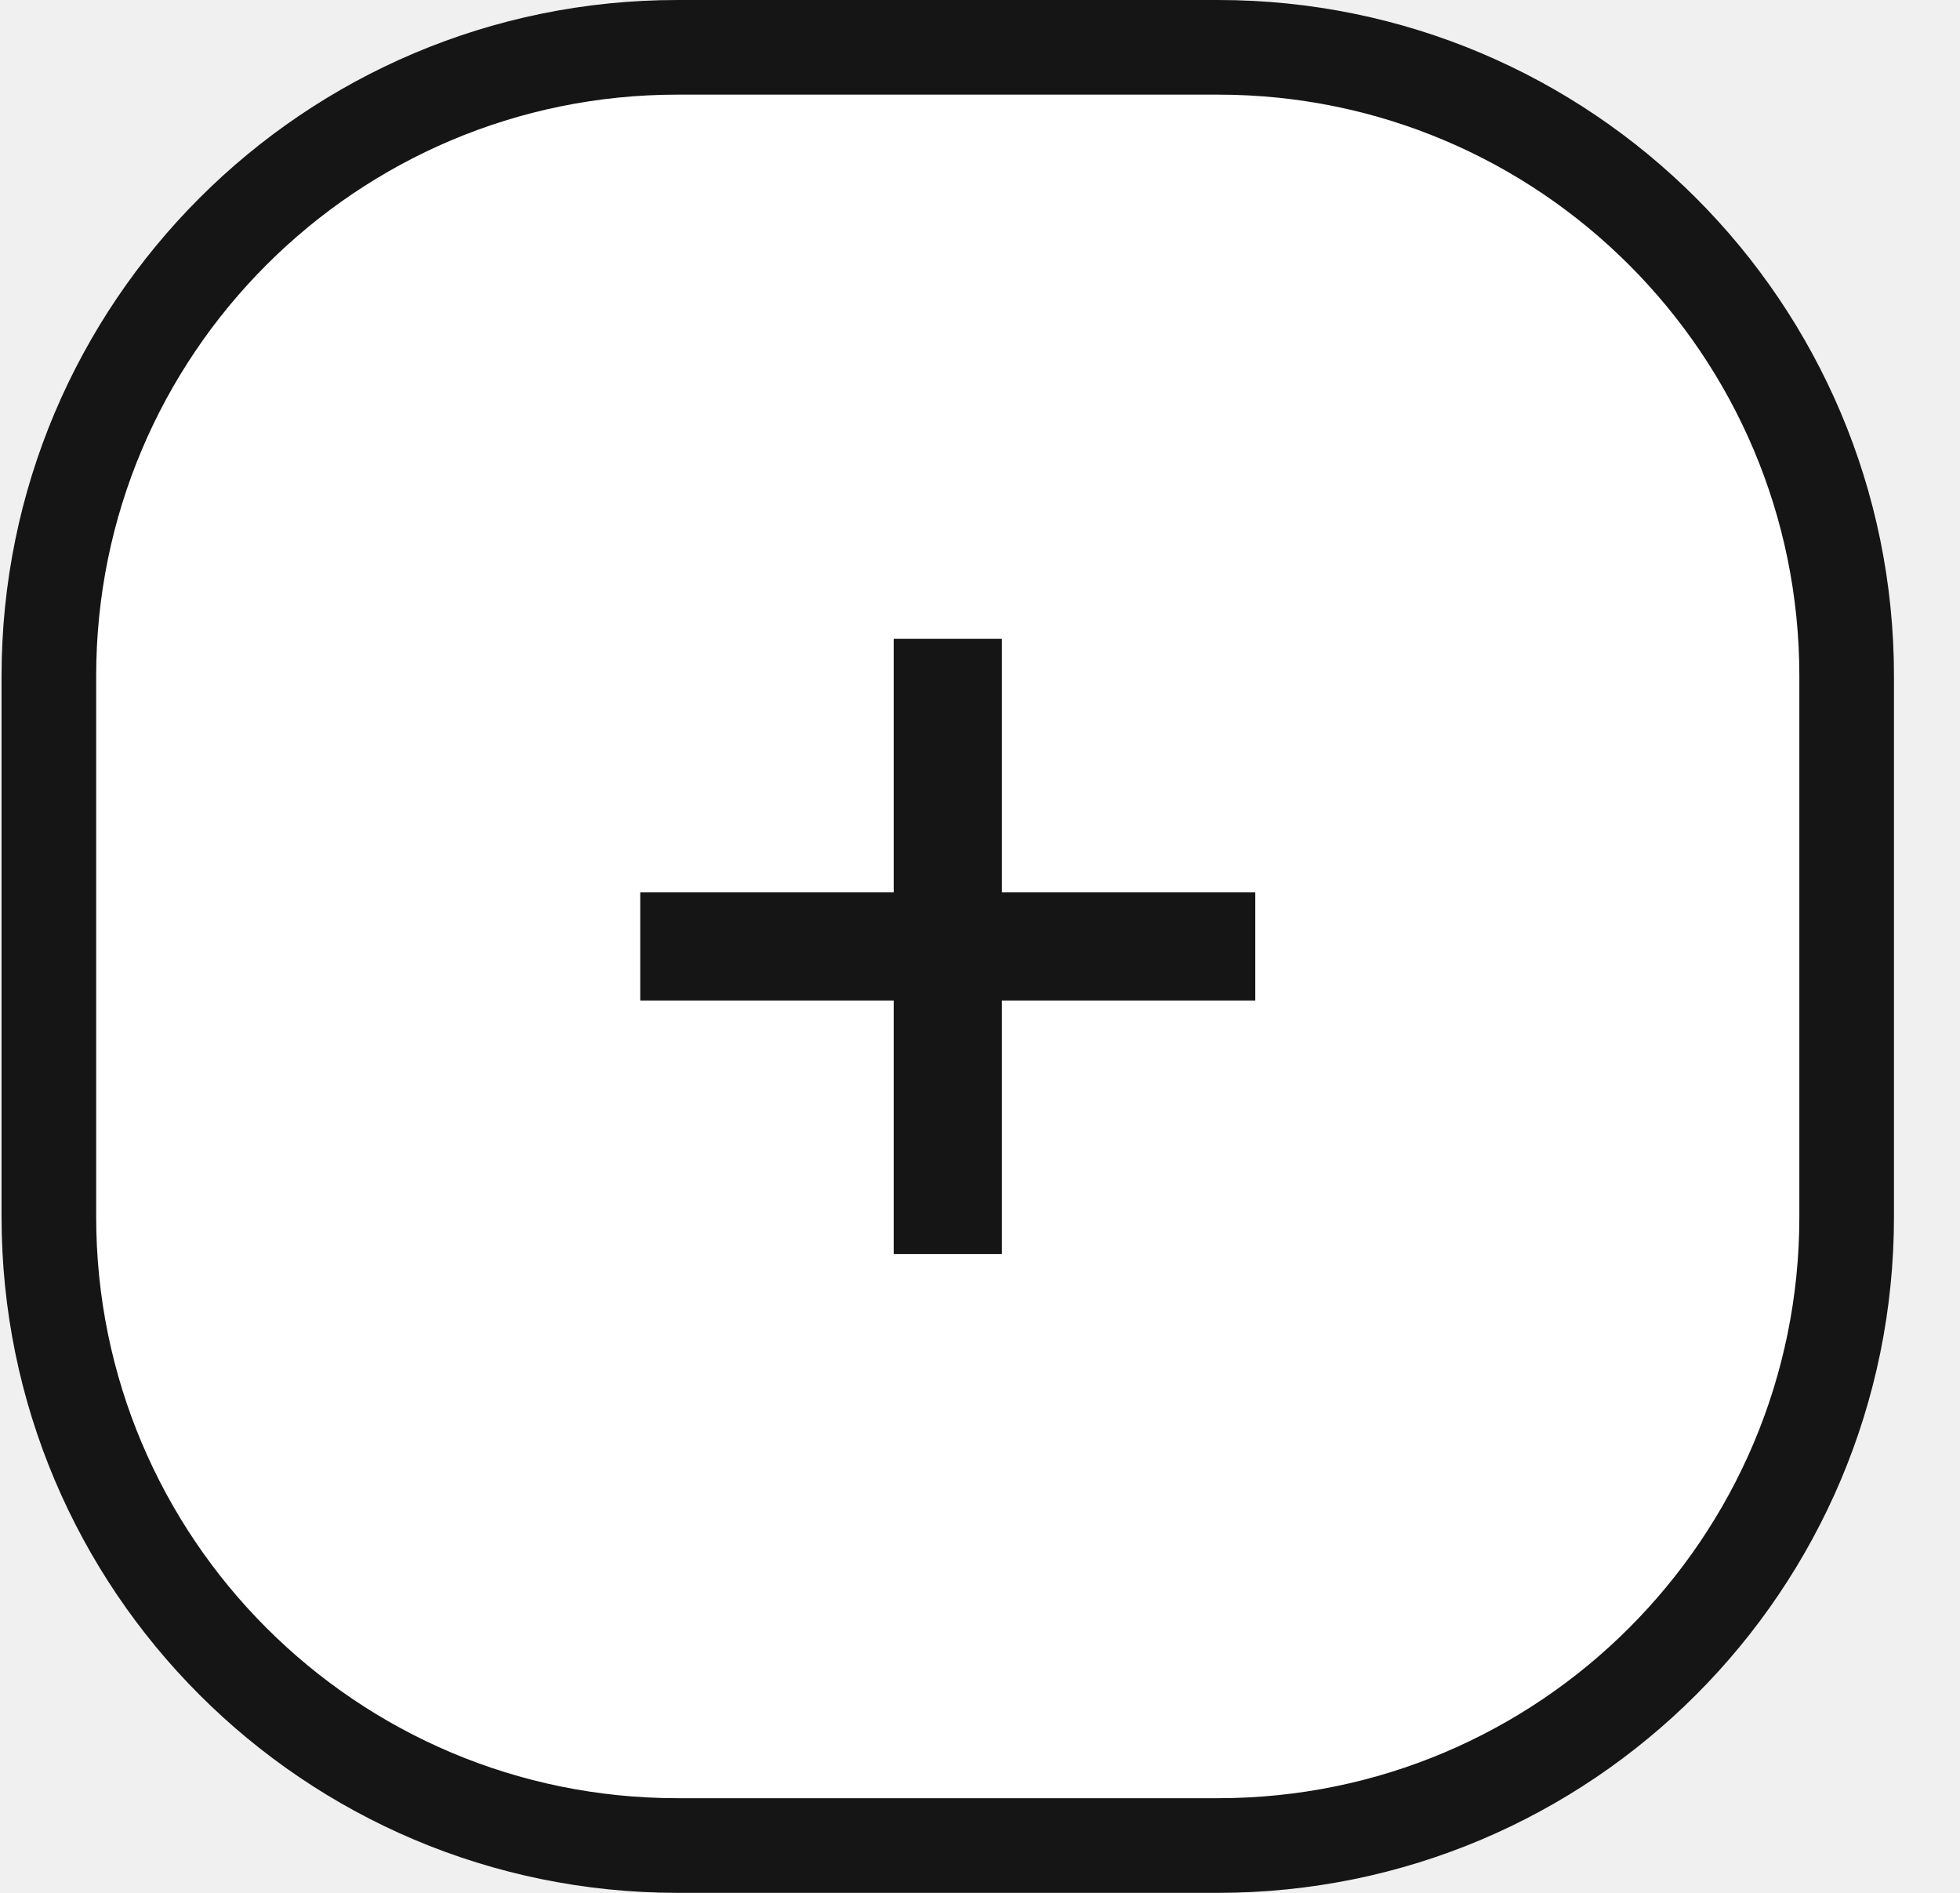
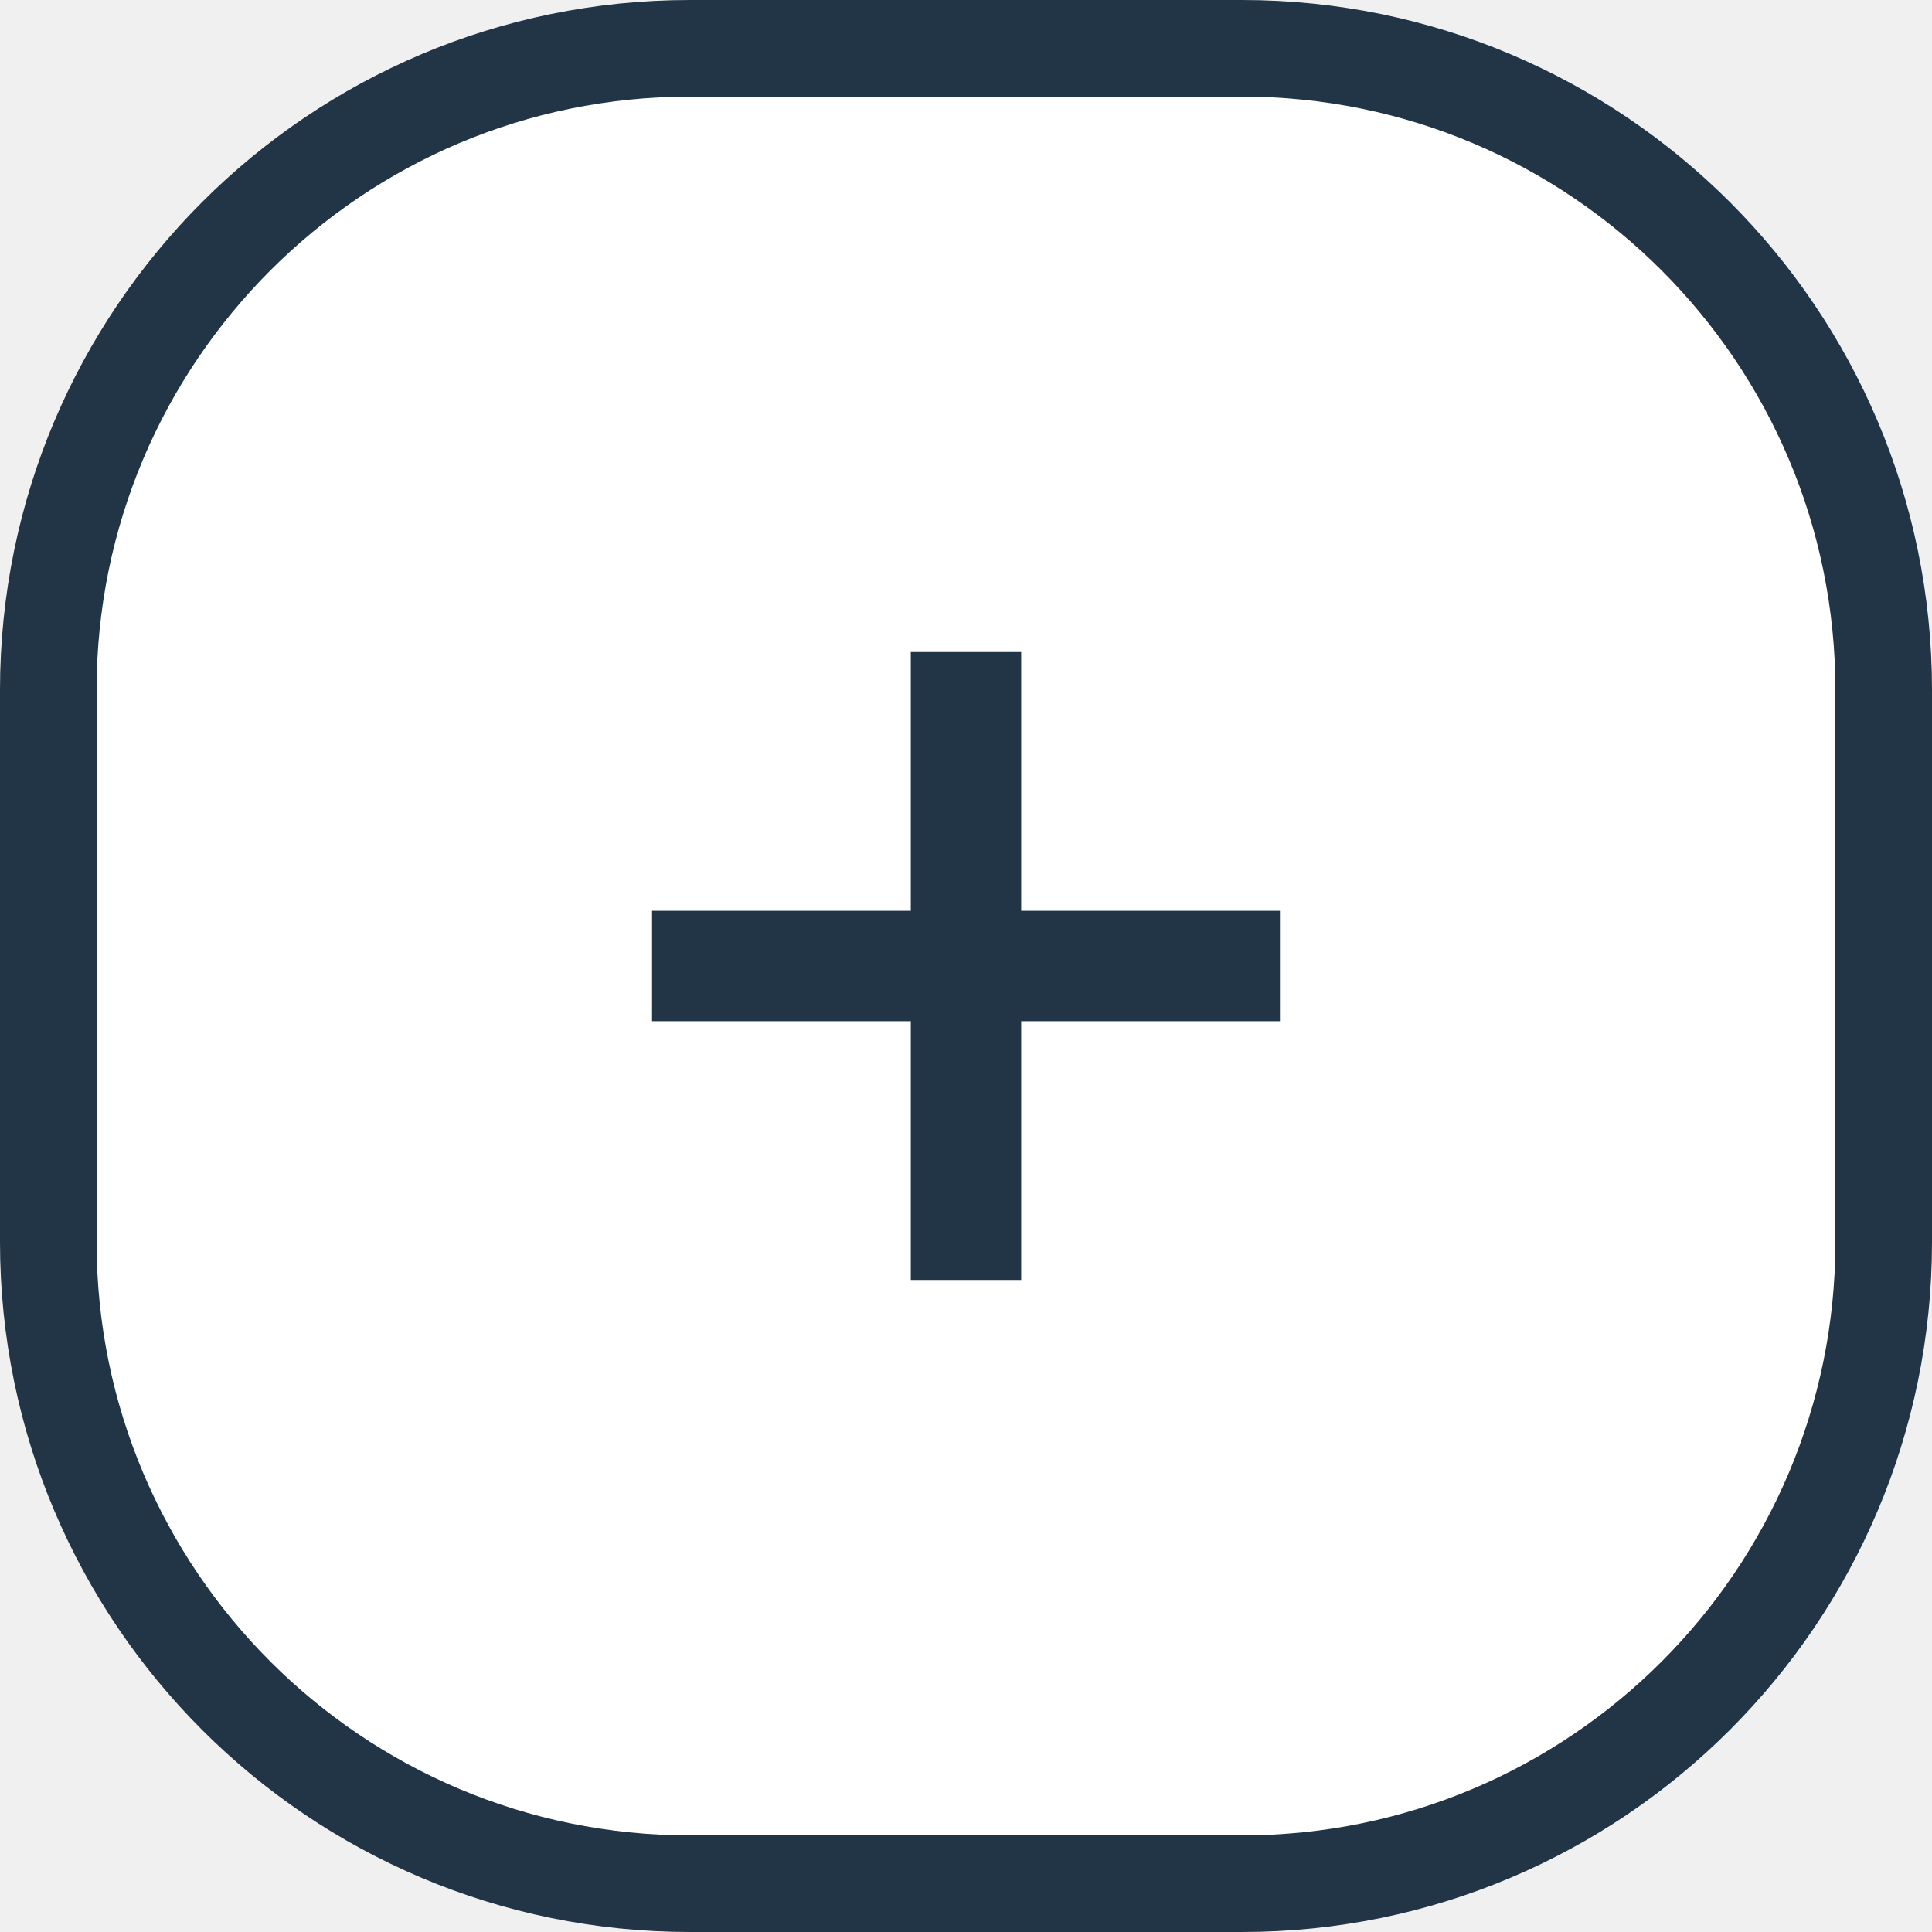
- <svg xmlns="http://www.w3.org/2000/svg" width="29" height="28" viewBox="0 0 29 28" fill="none">
-   <rect x="0.723" y="0.7" width="26.6" height="26.6" rx="9.3" fill="white" />
-   <rect x="0.723" y="0.7" width="26.6" height="26.6" rx="9.3" stroke="#151515" stroke-width="1.4" />
-   <path d="M14.023 10.25V17.75" stroke="#151515" stroke-width="1.6" stroke-linecap="square" />
-   <path d="M10.273 14H17.773" stroke="#151515" stroke-width="1.6" stroke-linecap="square" />
+ <svg xmlns="http://www.w3.org/2000/svg" width="28" height="28" viewBox="0 0 28 28" fill="none">
+   <rect x="0.7" y="0.7" width="26.6" height="26.6" rx="9.3" fill="white" />
+   <rect x="0.7" y="0.7" width="26.6" height="26.6" rx="9.3" stroke="#213547" stroke-width="1.4" />
+   <path d="M14 10.25V17.75" stroke="#213547" stroke-width="1.6" stroke-linecap="square" />
+   <path d="M10.25 14H17.75" stroke="#213547" stroke-width="1.6" stroke-linecap="square" />
</svg>
